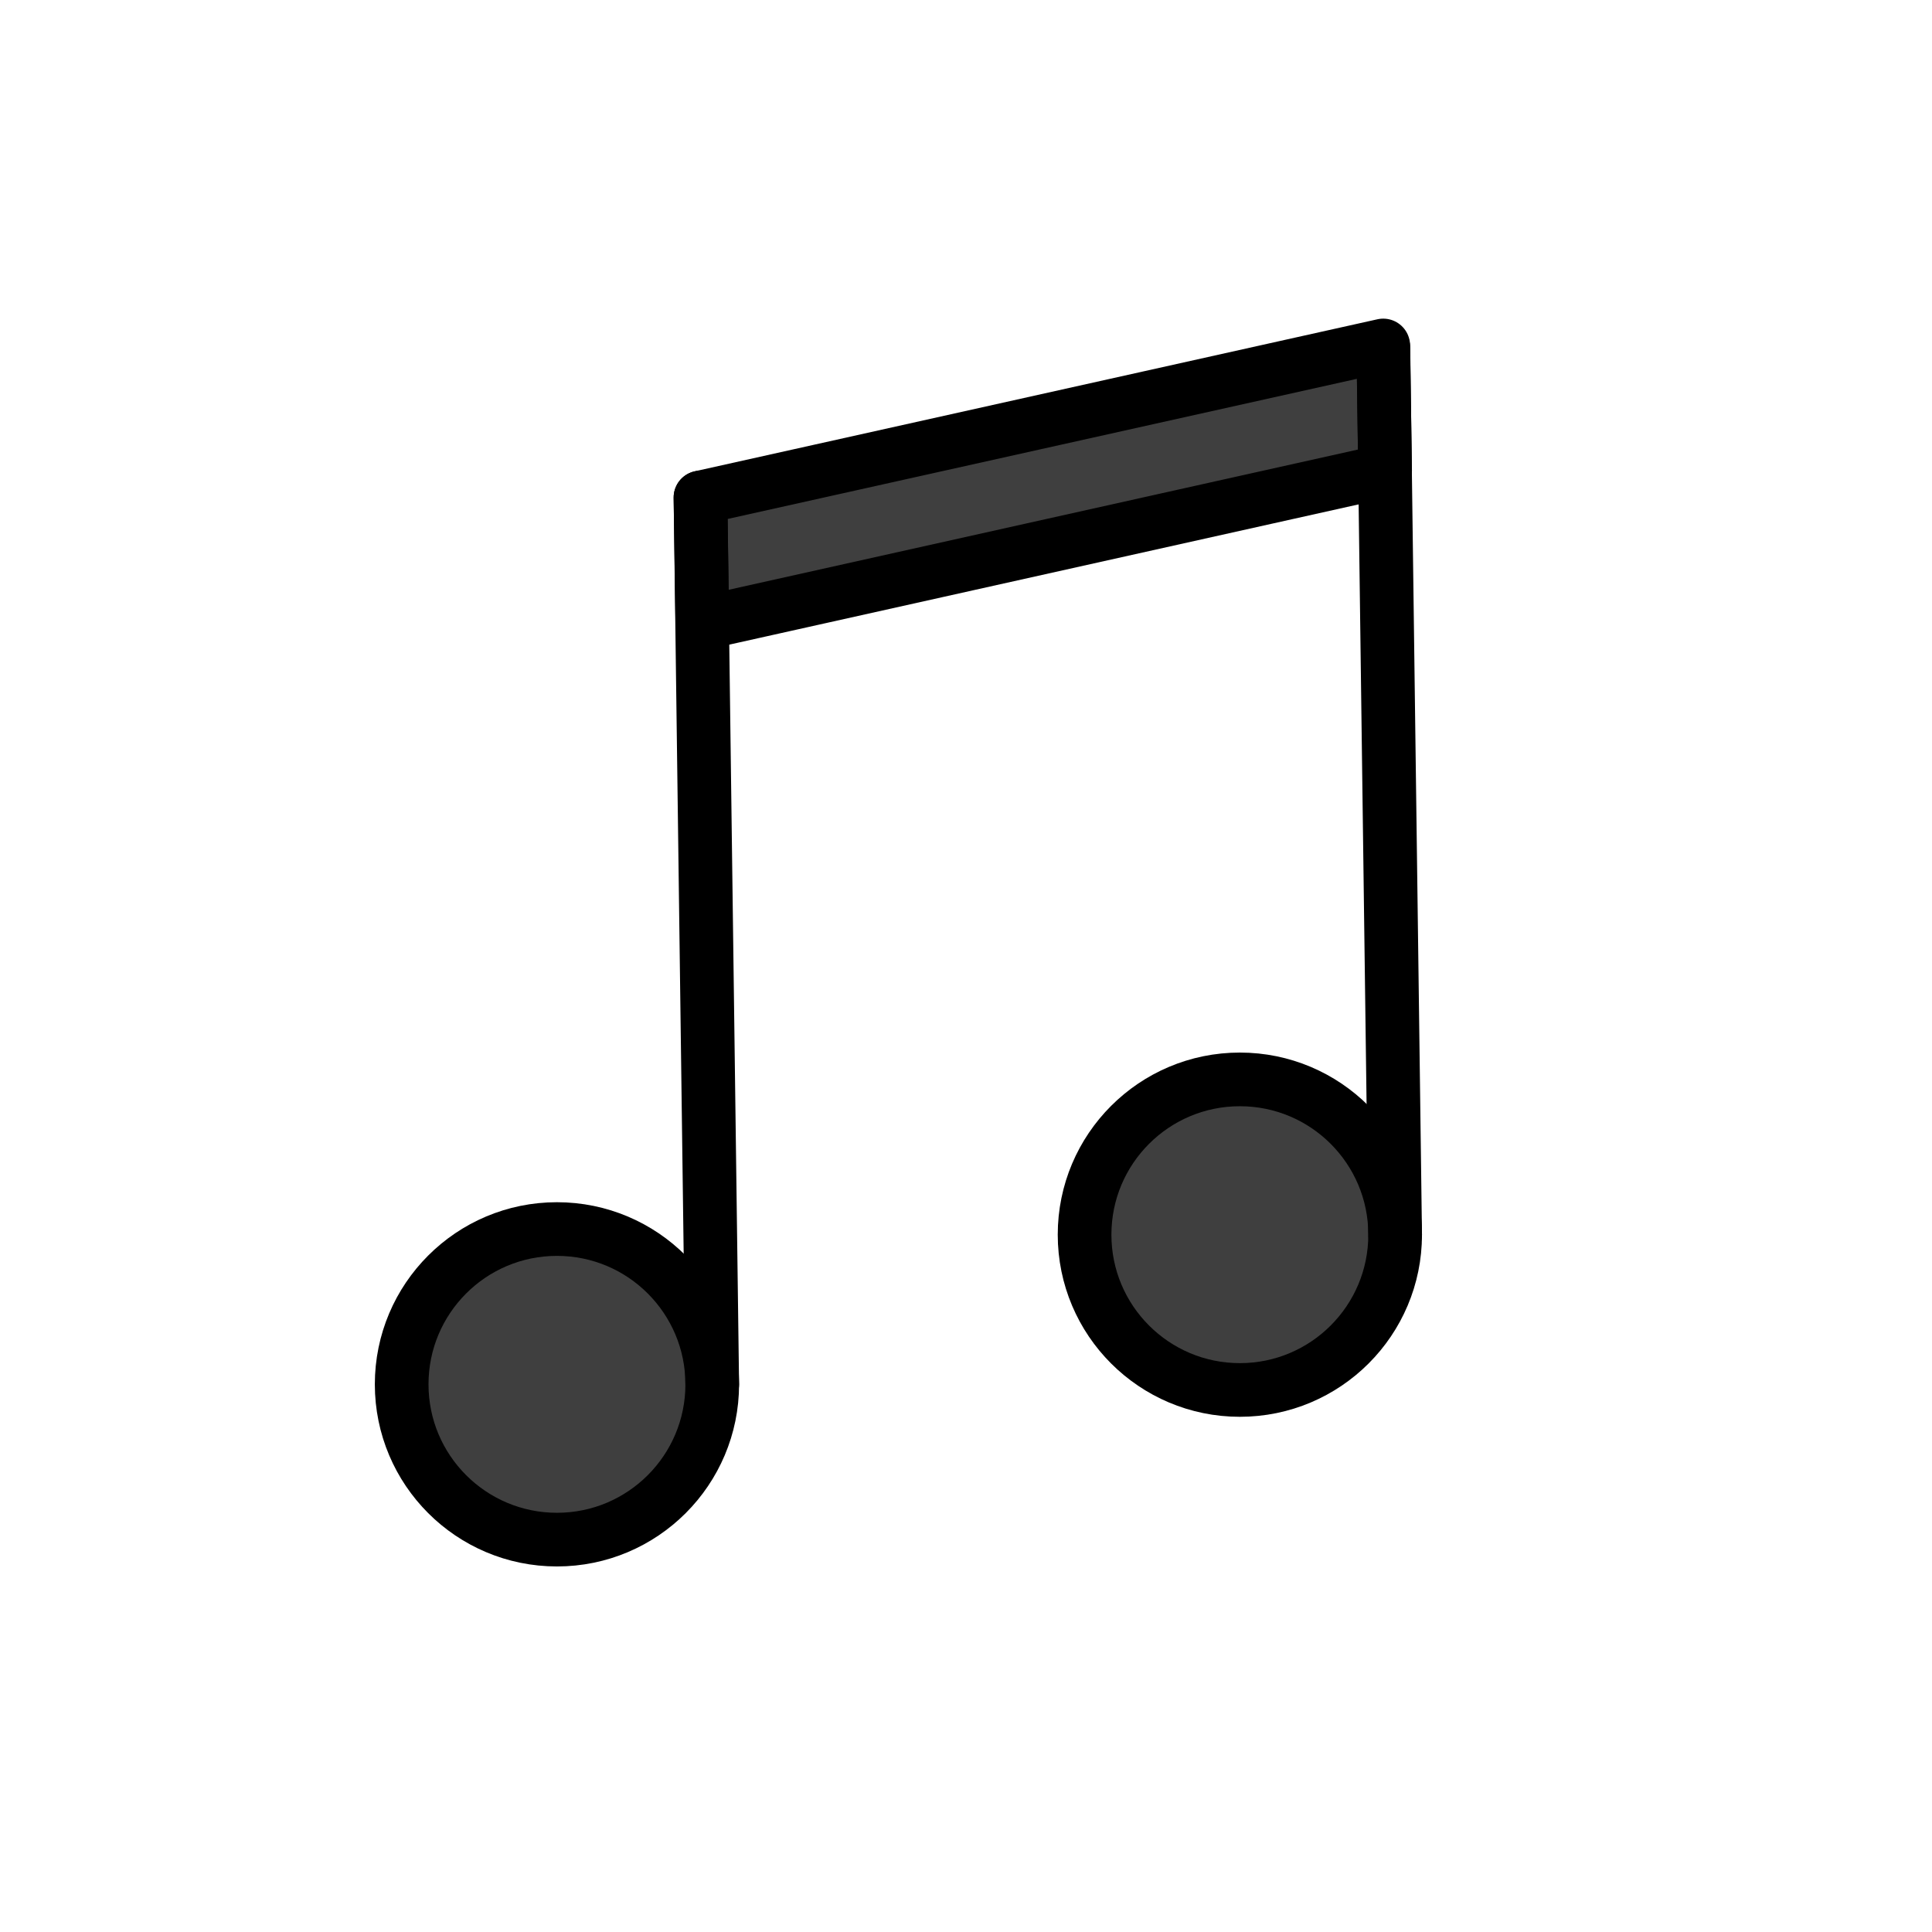
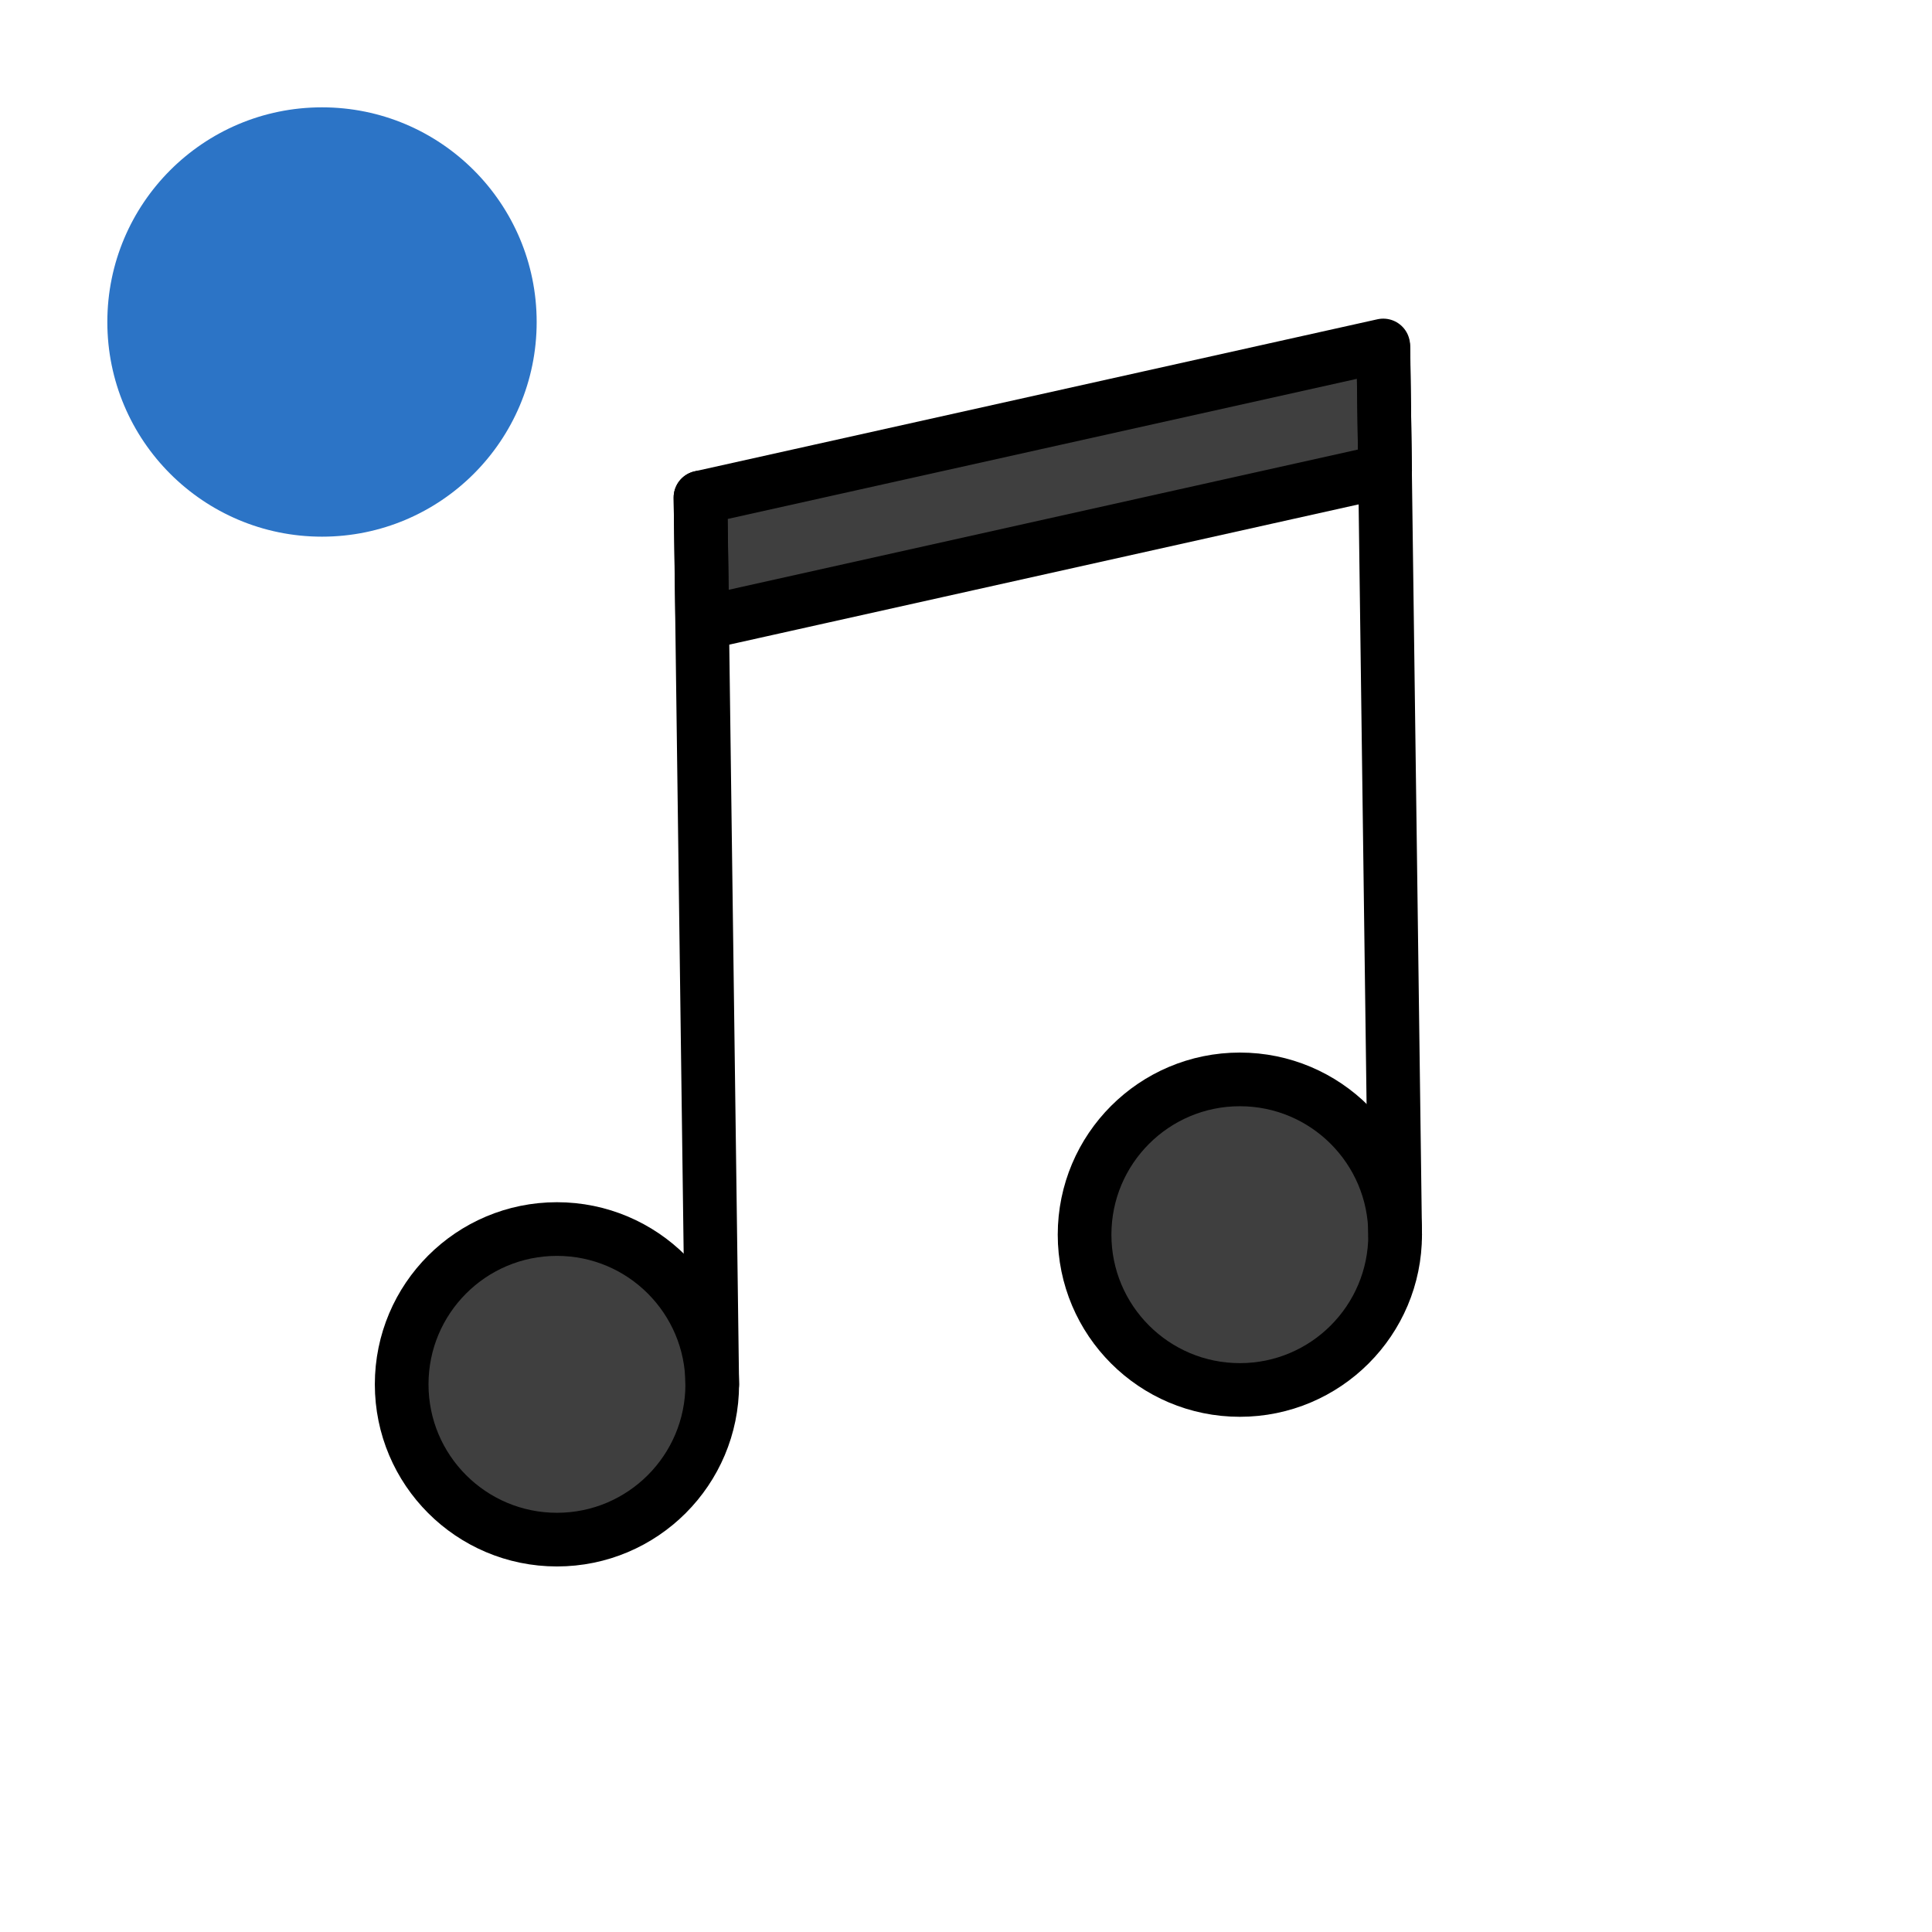
<svg xmlns="http://www.w3.org/2000/svg" id="emoji" viewBox="0 0 72 72">
  <g id="color">
-     <polygon fill="#3F3F3F" stroke="none" points="26.324,22.812 51.619,17.552 51.549,12.875 26.105,18.541" />
-     <circle cx="20.756" cy="51.59" r="5.787" fill="#3F3F3F" stroke="none" />
-     <circle cx="46.206" cy="46.013" r="5.787" fill="#3F3F3F" stroke="none" />
+     <polygon fill="#3f3f3f" stroke="none" points="26.324,22.812 51.619,17.552 51.549,12.875 26.105,18.541" />
+     <circle cx="20.756" cy="51.59" r="5.787" fill="#3f3f3f" stroke="none" />
+     <circle cx="46.206" cy="46.013" r="5.787" fill="#3f3f3f" stroke="none" />
  </g>
  <g id="hair" />
  <g id="skin" />
  <g id="skin-shadow" />
  <g id="line">
    <polygon fill="none" stroke="#000000" stroke-linecap="round" stroke-linejoin="round" stroke-miterlimit="10" stroke-width="2" points="51.619,17.552 26.174,23.223 26.105,18.541 51.549,12.875" />
    <circle cx="20.756" cy="51.59" r="5.787" fill="none" stroke="#000000" stroke-linecap="round" stroke-linejoin="round" stroke-miterlimit="10" stroke-width="2" />
    <line x1="26.105" x2="26.543" y1="18.541" y2="51.59" fill="none" stroke="#000000" stroke-linecap="round" stroke-linejoin="round" stroke-miterlimit="10" stroke-width="2" />
    <circle cx="46.206" cy="46.013" r="5.787" fill="none" stroke="#000000" stroke-linecap="round" stroke-linejoin="round" stroke-miterlimit="10" stroke-width="2" />
    <line x1="51.555" x2="51.993" y1="12.963" y2="46.013" fill="none" stroke="#000000" stroke-linecap="round" stroke-linejoin="round" stroke-miterlimit="10" stroke-width="2" />
  </g>
+   <circle cx="12" cy="12" r="8" fill="#1565C0" opacity="0.9" />
</svg>
